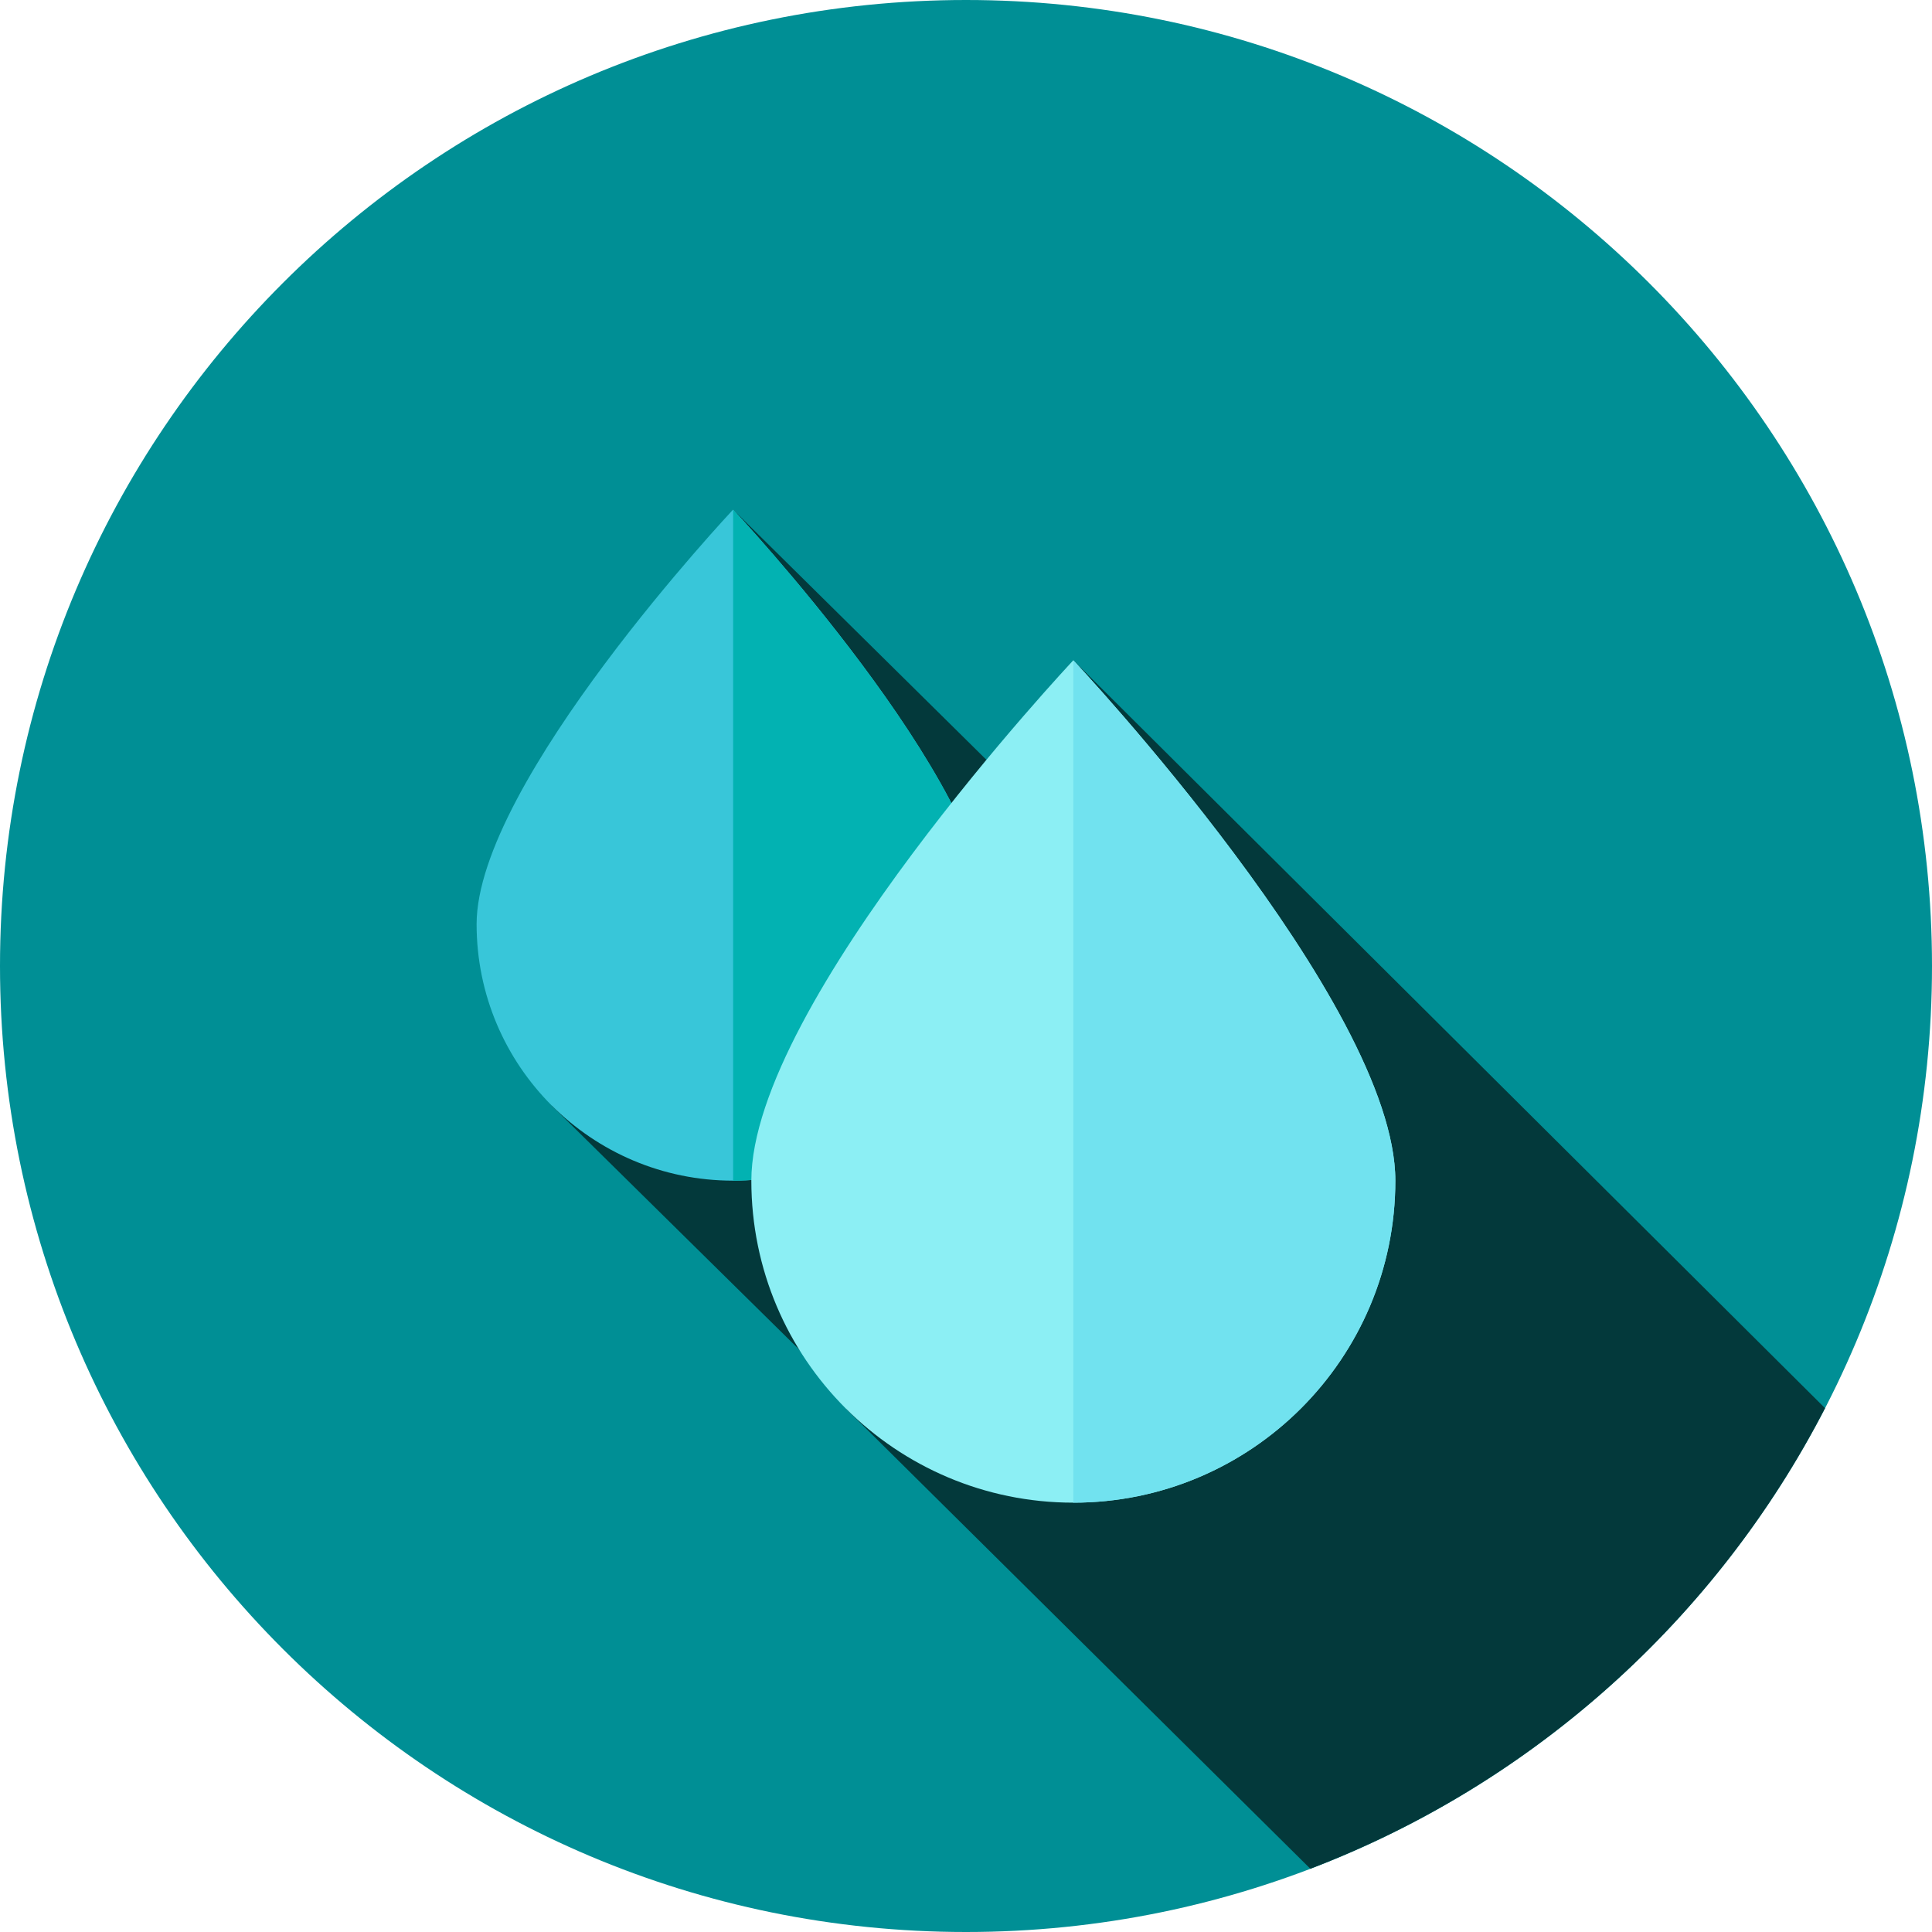
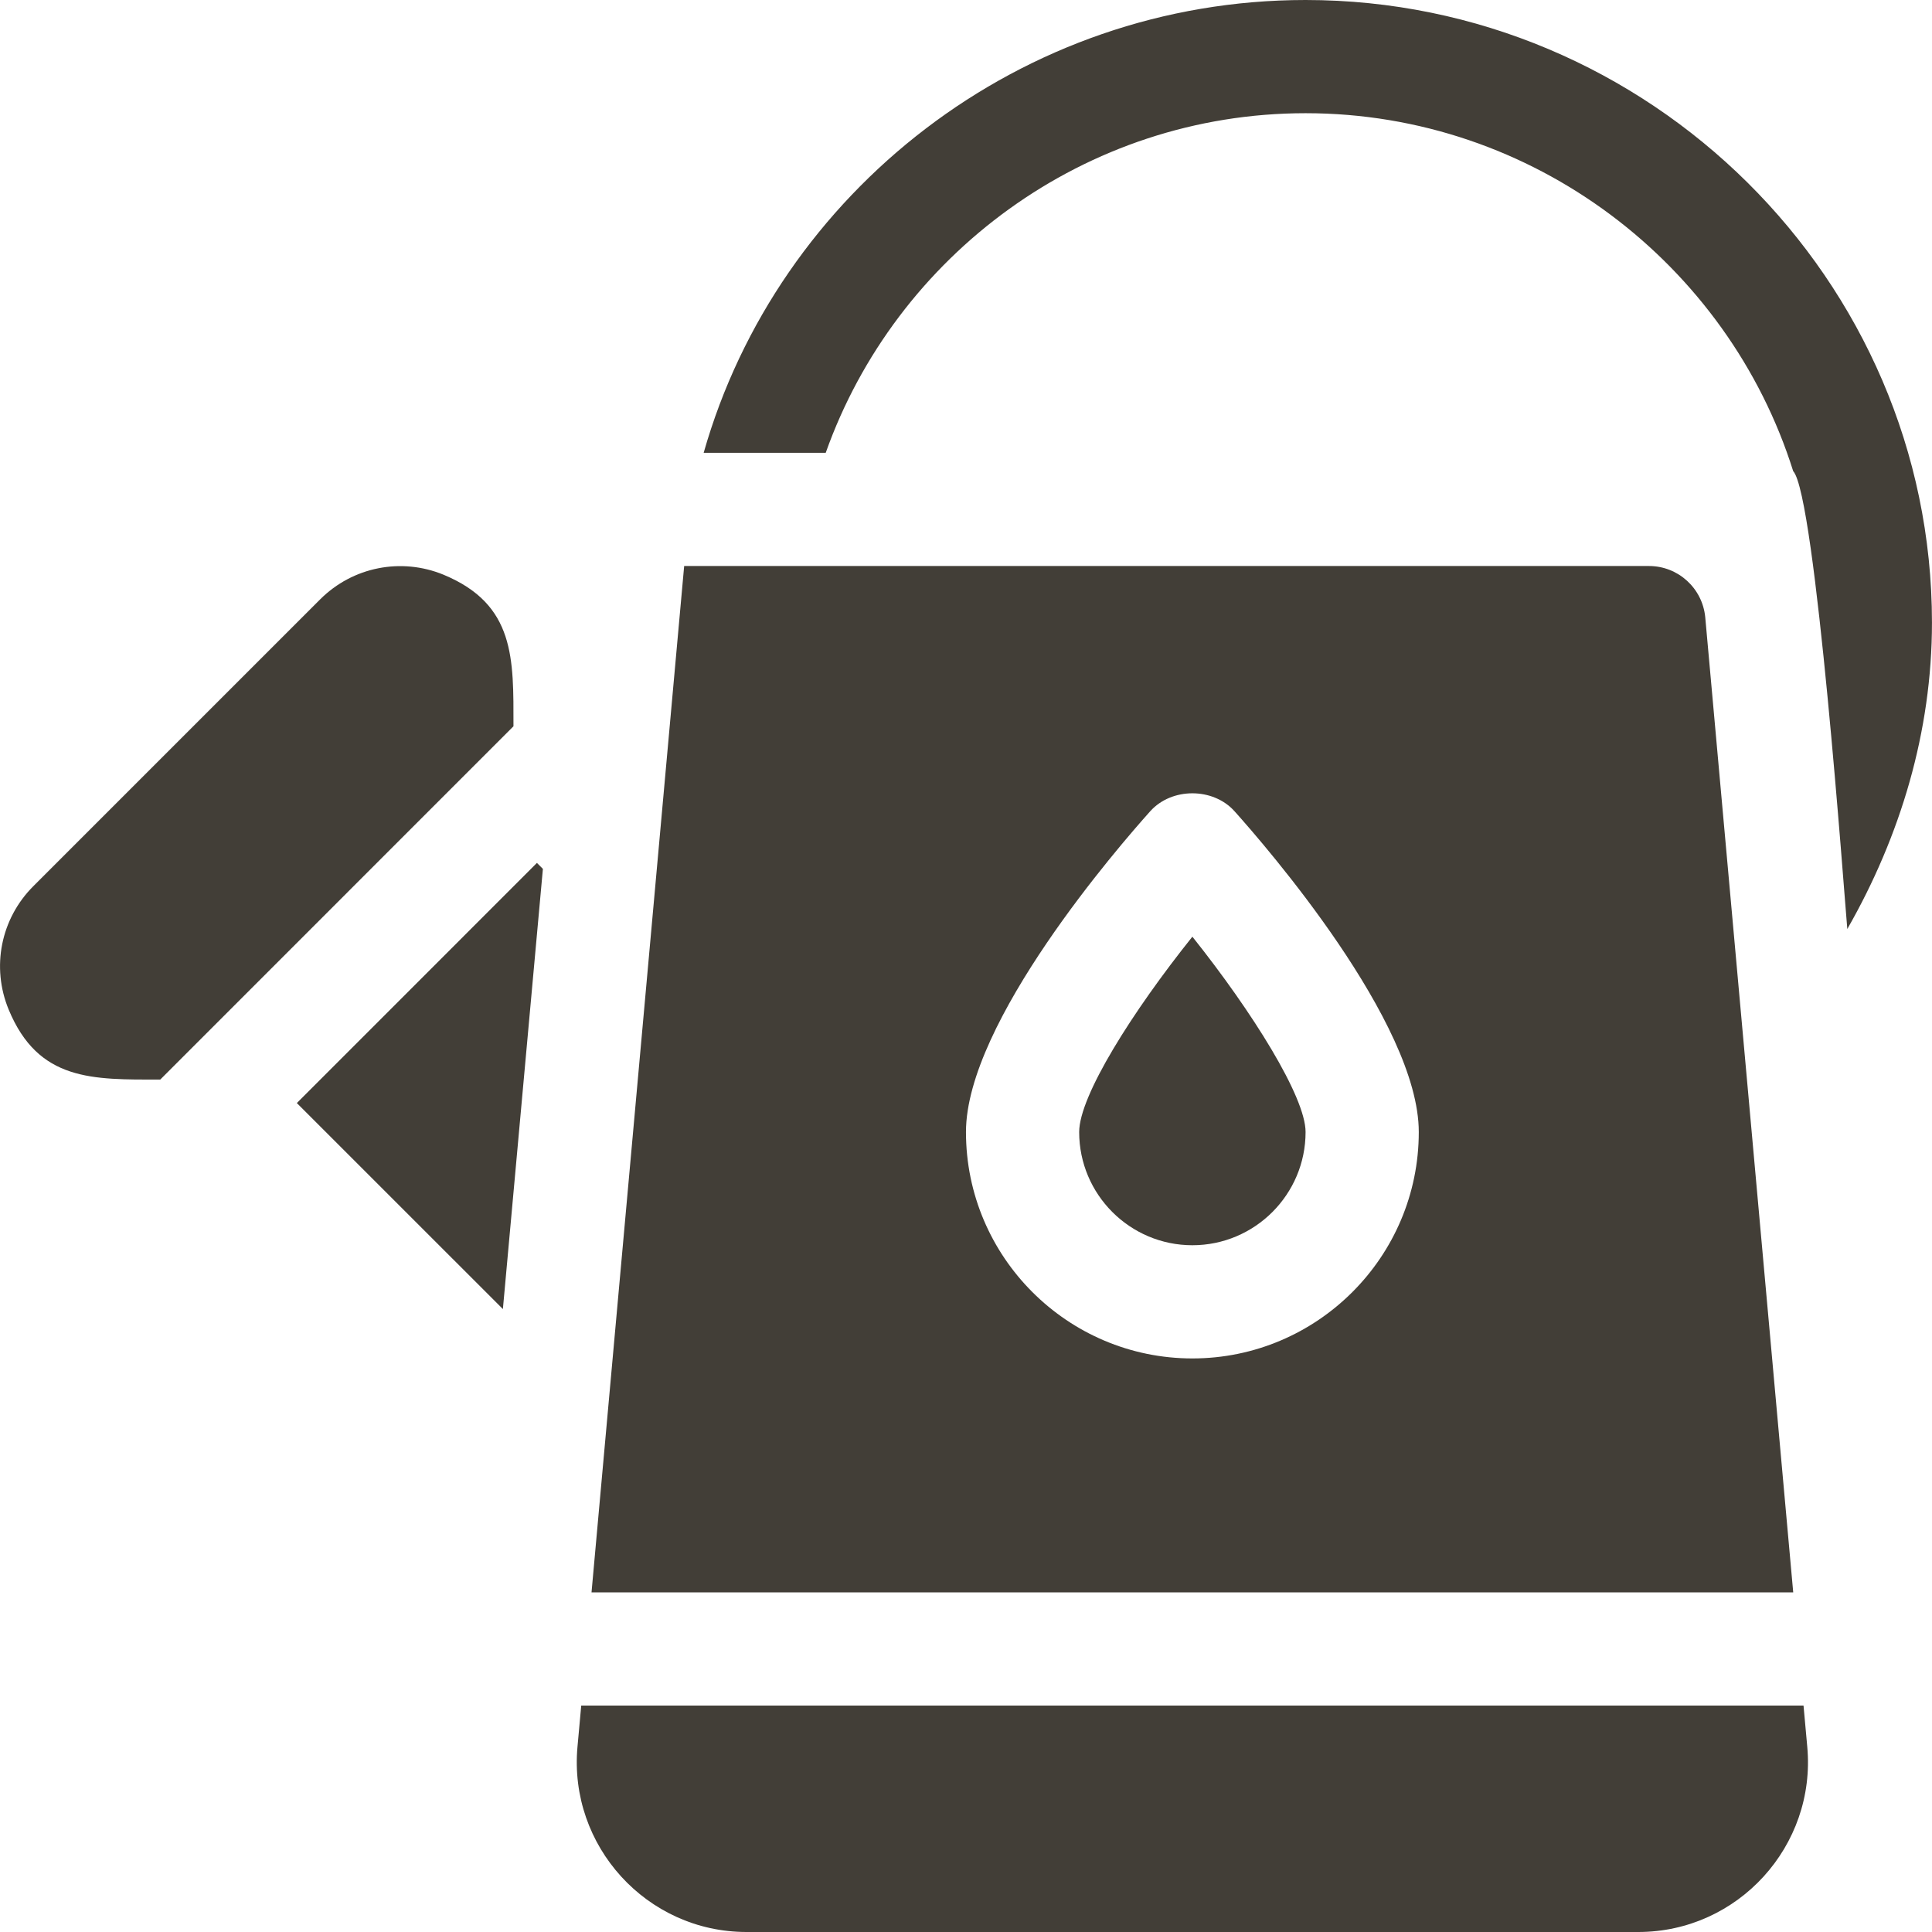
- <svg xmlns="http://www.w3.org/2000/svg" version="1.1" id="Layer_1" x="0px" y="0px" viewBox="0 0 512 512" style="enable-background:new 0 0 512 512;" xml:space="preserve" width="512px" height="512px" class="">
+ <svg xmlns="http://www.w3.org/2000/svg" version="1.1" id="Capa_1" x="0px" y="0px" viewBox="0 0 512 512" style="enable-background:new 0 0 512 512;" xml:space="preserve" width="512px" height="512px">
  <g>
-     <circle style="fill:#008F95" cx="256" cy="256" r="256" data-original="#273B7A" class="" data-old_color="#CD5360" />
-     <path style="fill:#03393B" d="M347.253,495.237c59.082-22.549,107.668-66.341,136.402-122.053L284.446,174.976l-3.437,45.746  l-86.723-85.676l-20.458,85.432l-27.627,72.507l80.749,79.612l-2.769,0.703L347.253,495.237z" data-original="#121149" class="active-path" data-old_color="#02383A" />
-     <path style="fill:#38C6D9;" d="M126.305,244.91c0-37.543,67.979-109.866,67.979-109.866s67.979,72.321,67.979,109.866  s-30.434,67.979-67.977,67.979S126.305,282.453,126.305,244.91z" data-original="#38C6D9" class="" />
-     <path style="fill:#02B2B2;" d="M194.286,135.044c0,0,67.979,72.321,67.979,109.866s-30.436,67.979-67.979,67.979V135.044z" data-original="#02B2B2" class="" />
-     <path style="fill:#8CEFF4;" d="M199.113,312.889c0-47.128,85.333-137.912,85.333-137.912s85.333,90.784,85.333,137.912  s-38.205,85.333-85.333,85.333S199.113,360.017,199.113,312.889z" data-original="#8CEFF4" class="" />
-     <path style="fill:#71E2EF" d="M284.446,174.976c0,0,85.333,90.784,85.333,137.912s-38.205,85.333-85.333,85.333V174.976z" data-original="#71E2EF" class="" />
+     <g>
+       <path d="M478.945,462.928L477.953,452H154.031l-0.992,10.913C150.653,489.161,171.369,512,197.834,512H434.15    C460.614,512,481.335,489.174,478.945,462.928z" fill="#423e37" />
+     </g>
  </g>
+   <g>
+     <g>
+       <path d="M345.992,0c-75.346,0-139.864,50.858-159.514,120h32.345c18.527-52.234,68.634-90,127.169-90    c60.374,0,112.008,40.093,129.22,94.856c5.943,6.341,13.557,112.685,14.344,121.34c14.077-24.602,22.436-52.31,22.436-81.196    C511.992,74.019,436.959,0,345.992,0z" fill="#423e37" />
+     </g>
+   </g>
+   <g>
+     <g>
+       <path d="M117.56,152.314c-11.221-4.629-24.053-2.109-32.695,6.504L8.81,234.873c-8.613,8.613-11.162,21.445-6.504,32.695    c7.877,19.023,22.275,18.53,40.161,18.53l93.609-93.629C136.076,174.584,136.574,160.212,117.56,152.314z" fill="#423e37" />
+     </g>
+   </g>
+   <g>
+     <g>
+       <polygon points="142.292,228.679 78.665,292.319 133.271,346.917 143.874,230.261   " fill="#423e37" />
+     </g>
+   </g>
+   <g>
+     <g>
+       <path d="M315.992,248.232c-15.908,19.878-30,42.203-30,51.768c0,16.538,13.447,30,30,30c16.553,0,30-13.462,30-30    C345.992,290.713,331.929,268.213,315.992,248.232z" fill="#423e37" />
+     </g>
+   </g>
+   <g>
+     <g>
+       <path d="M451.904,163.537C451.15,155.872,444.719,150,436.992,150c-110.098,0-152.959,0-255.682,0l-24.551,272h318.463    L451.904,163.537z M315.992,360c-33.076,0-60-26.909-60-60c0-29.121,40.693-75.938,48.838-85.02    c5.684-6.328,16.641-6.328,22.324,0c8.145,9.082,48.838,55.898,48.838,85.02C375.992,333.091,349.068,360,315.992,360z" fill="#423e37" />
+     </g>
+   </g>
+   <g>
+ </g>
+   <g>
+ </g>
+   <g>
+ </g>
+   <g>
+ </g>
+   <g>
+ </g>
+   <g>
+ </g>
+   <g>
+ </g>
+   <g>
+ </g>
+   <g>
+ </g>
+   <g>
+ </g>
+   <g>
+ </g>
+   <g>
+ </g>
+   <g>
+ </g>
+   <g>
+ </g>
+   <g>
+ </g>
</svg>
